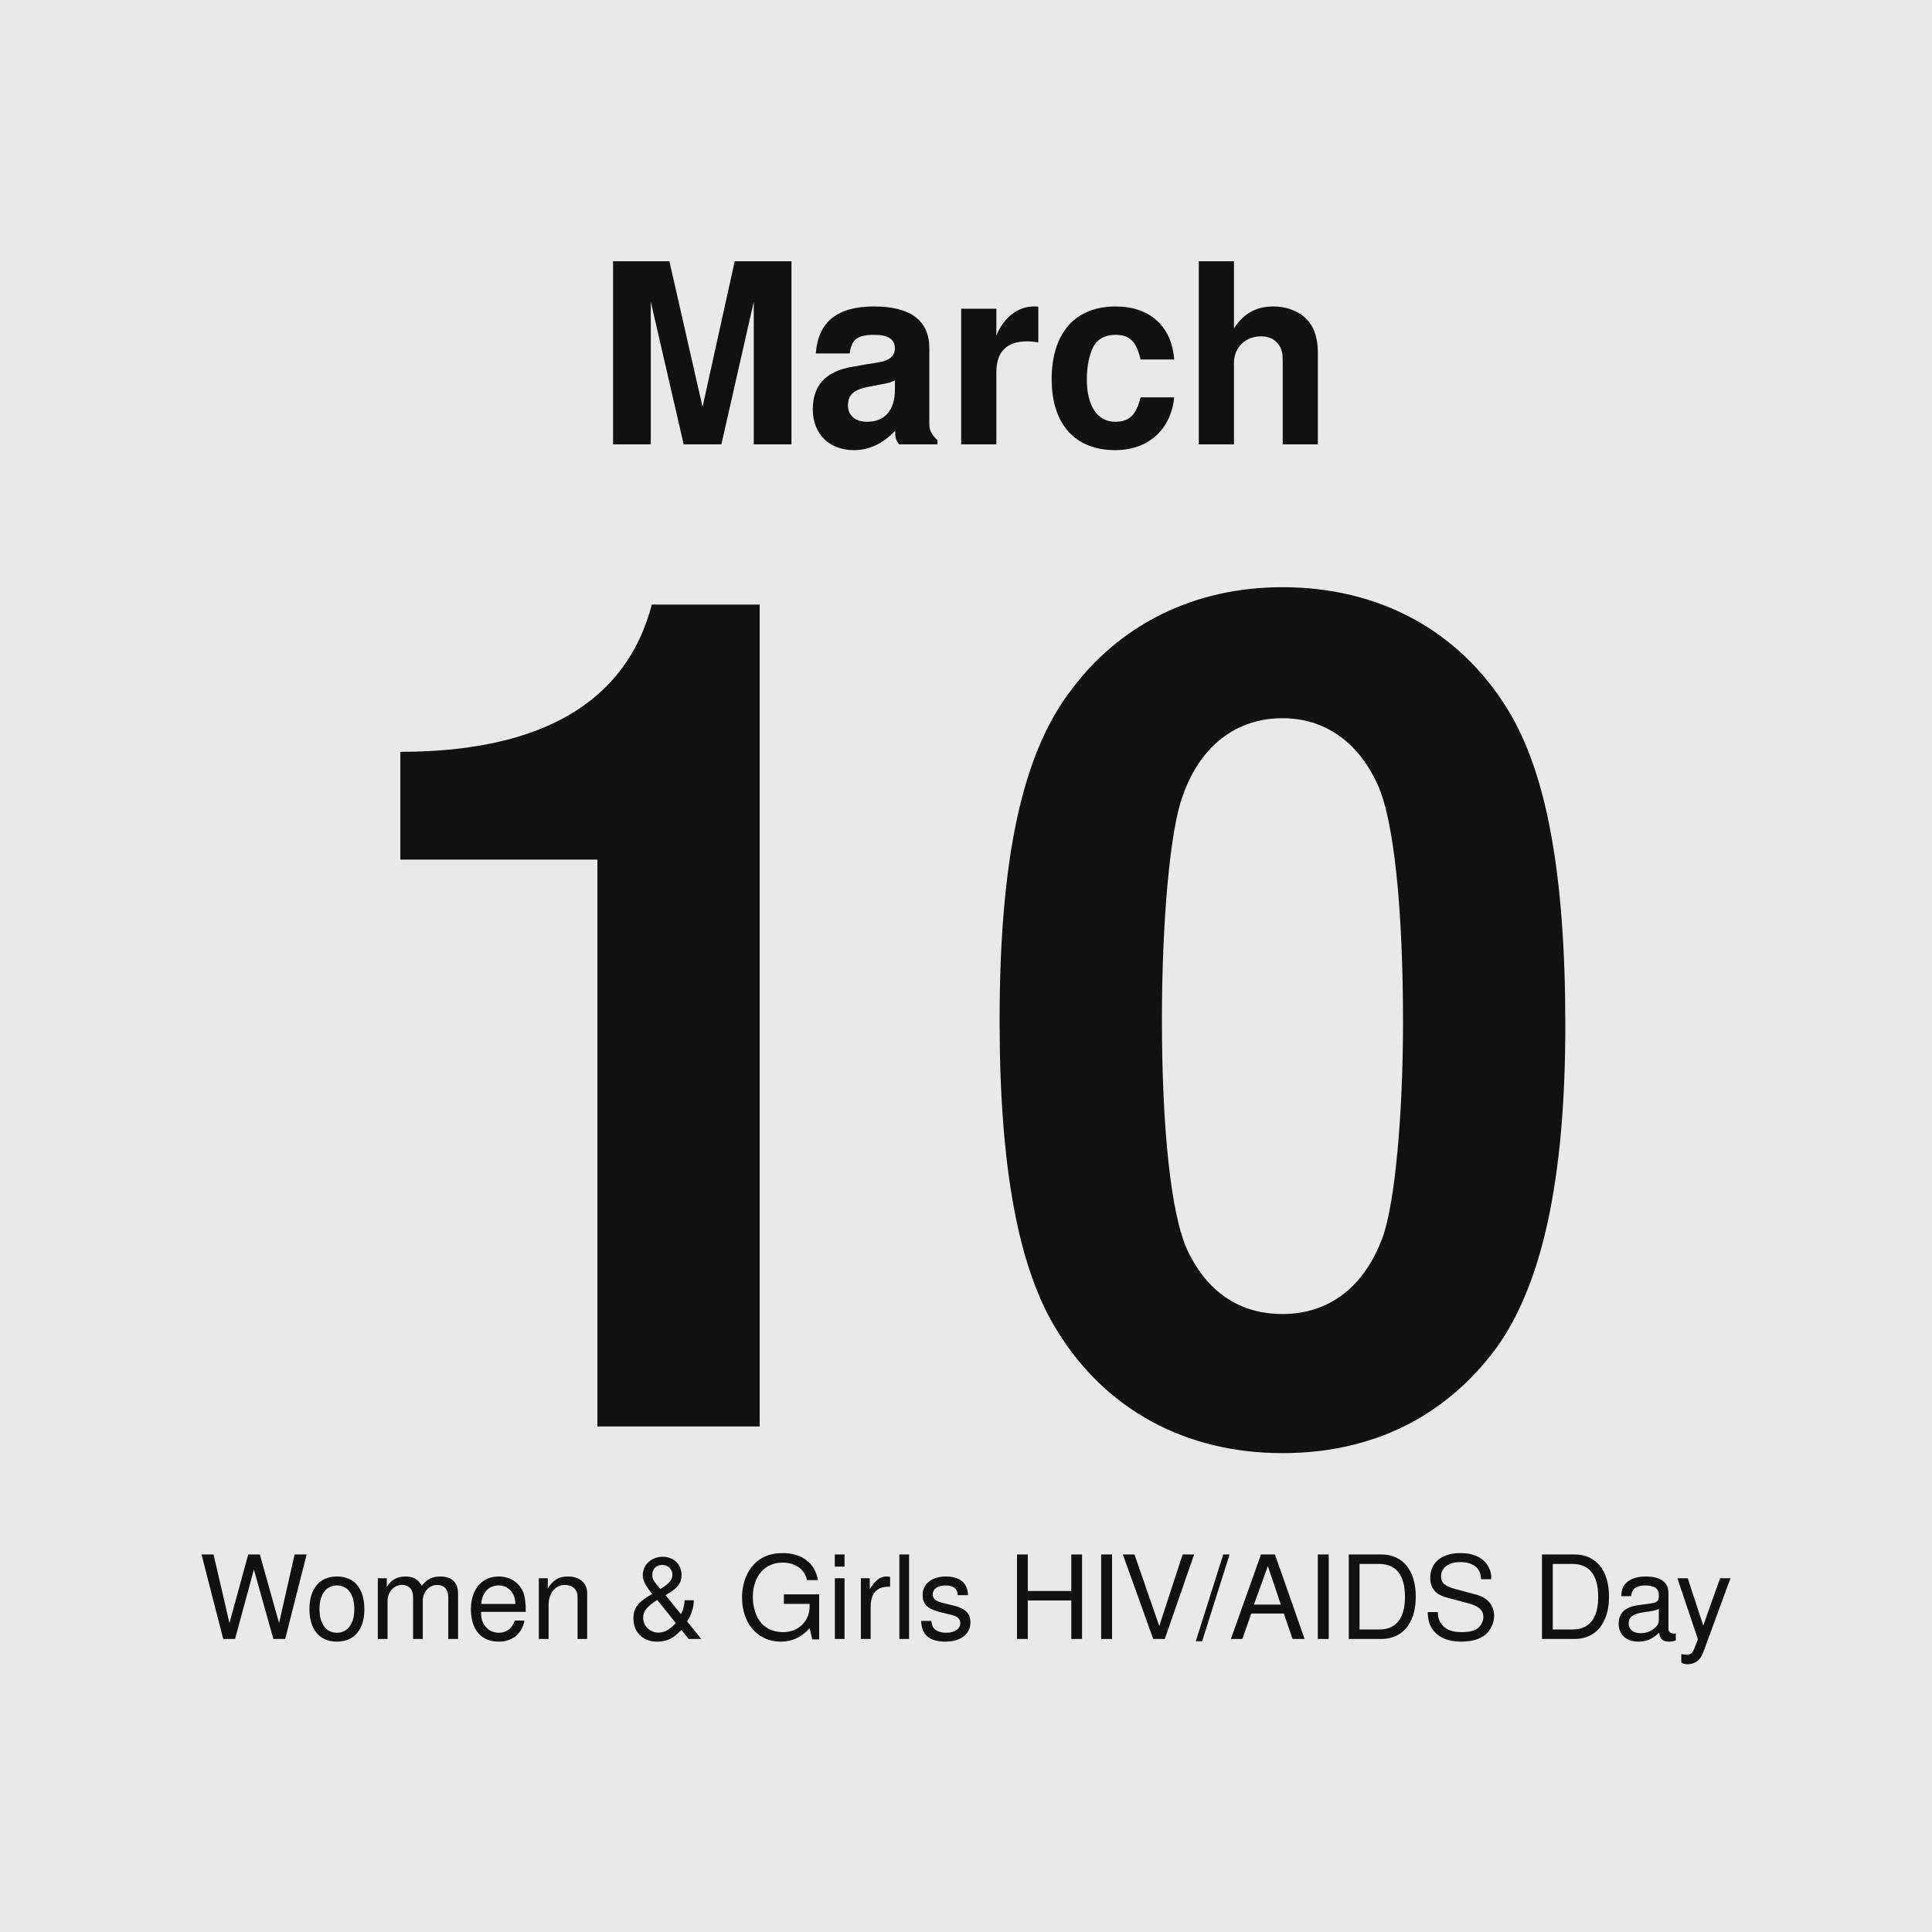
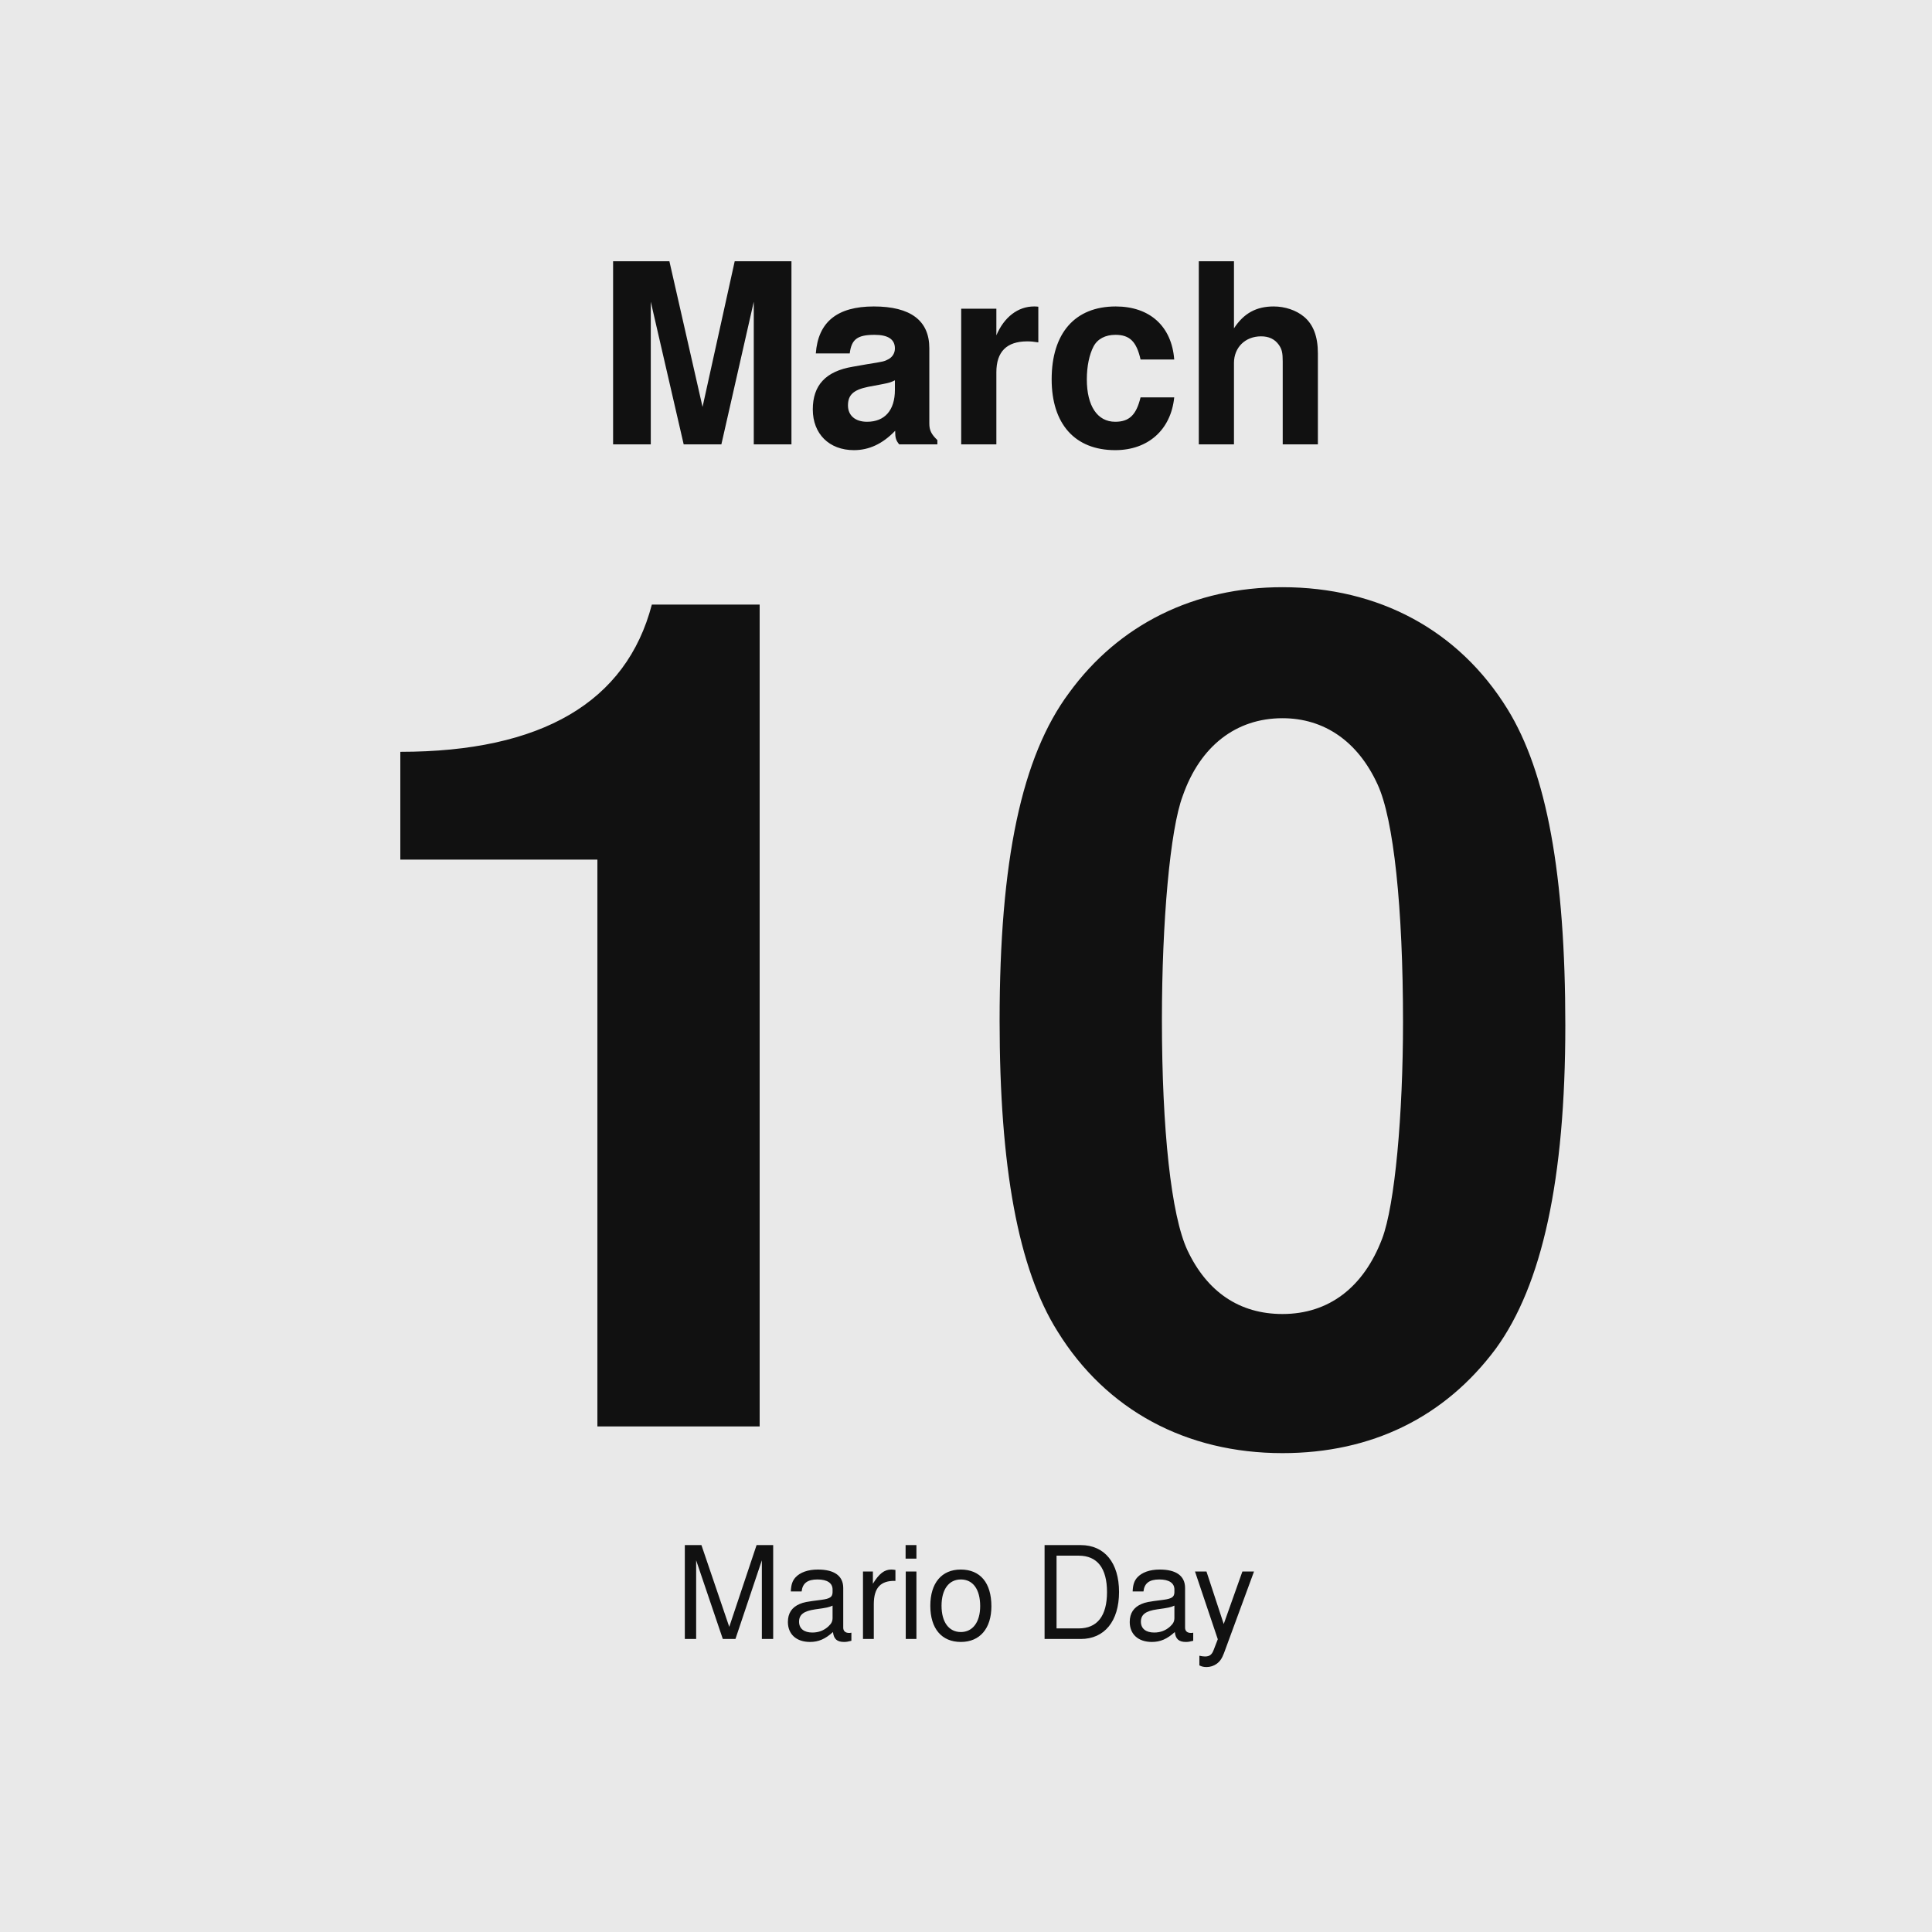
<svg xmlns="http://www.w3.org/2000/svg" width="600" height="600" viewBox="0 0 600 600">
  <rect width="600" height="600" fill="#e9e9e9" />
  <text x="300" y="138" text-anchor="middle" font-family="Helvetica,Arial,'DejaVu Sans',Verdana,sans-serif" font-size="78" font-weight="bold" fill="#111111">March</text>
  <text x="300" y="443" text-anchor="middle" font-family="Helvetica,Arial,'DejaVu Sans',Verdana,sans-serif" font-size="360" font-weight="bold" fill="#111111">10</text>
-   <text x="300" y="509" text-anchor="middle" font-family="Helvetica,Arial,'DejaVu Sans',Verdana,sans-serif" font-size="36" fill="#111111">Women &amp; Girls HIV/AIDS Day</text>
+   <text x="300" y="509" text-anchor="middle" font-family="Helvetica,Arial,'DejaVu Sans',Verdana,sans-serif" font-size="40" fill="#111111">Mario Day</text>
</svg>
